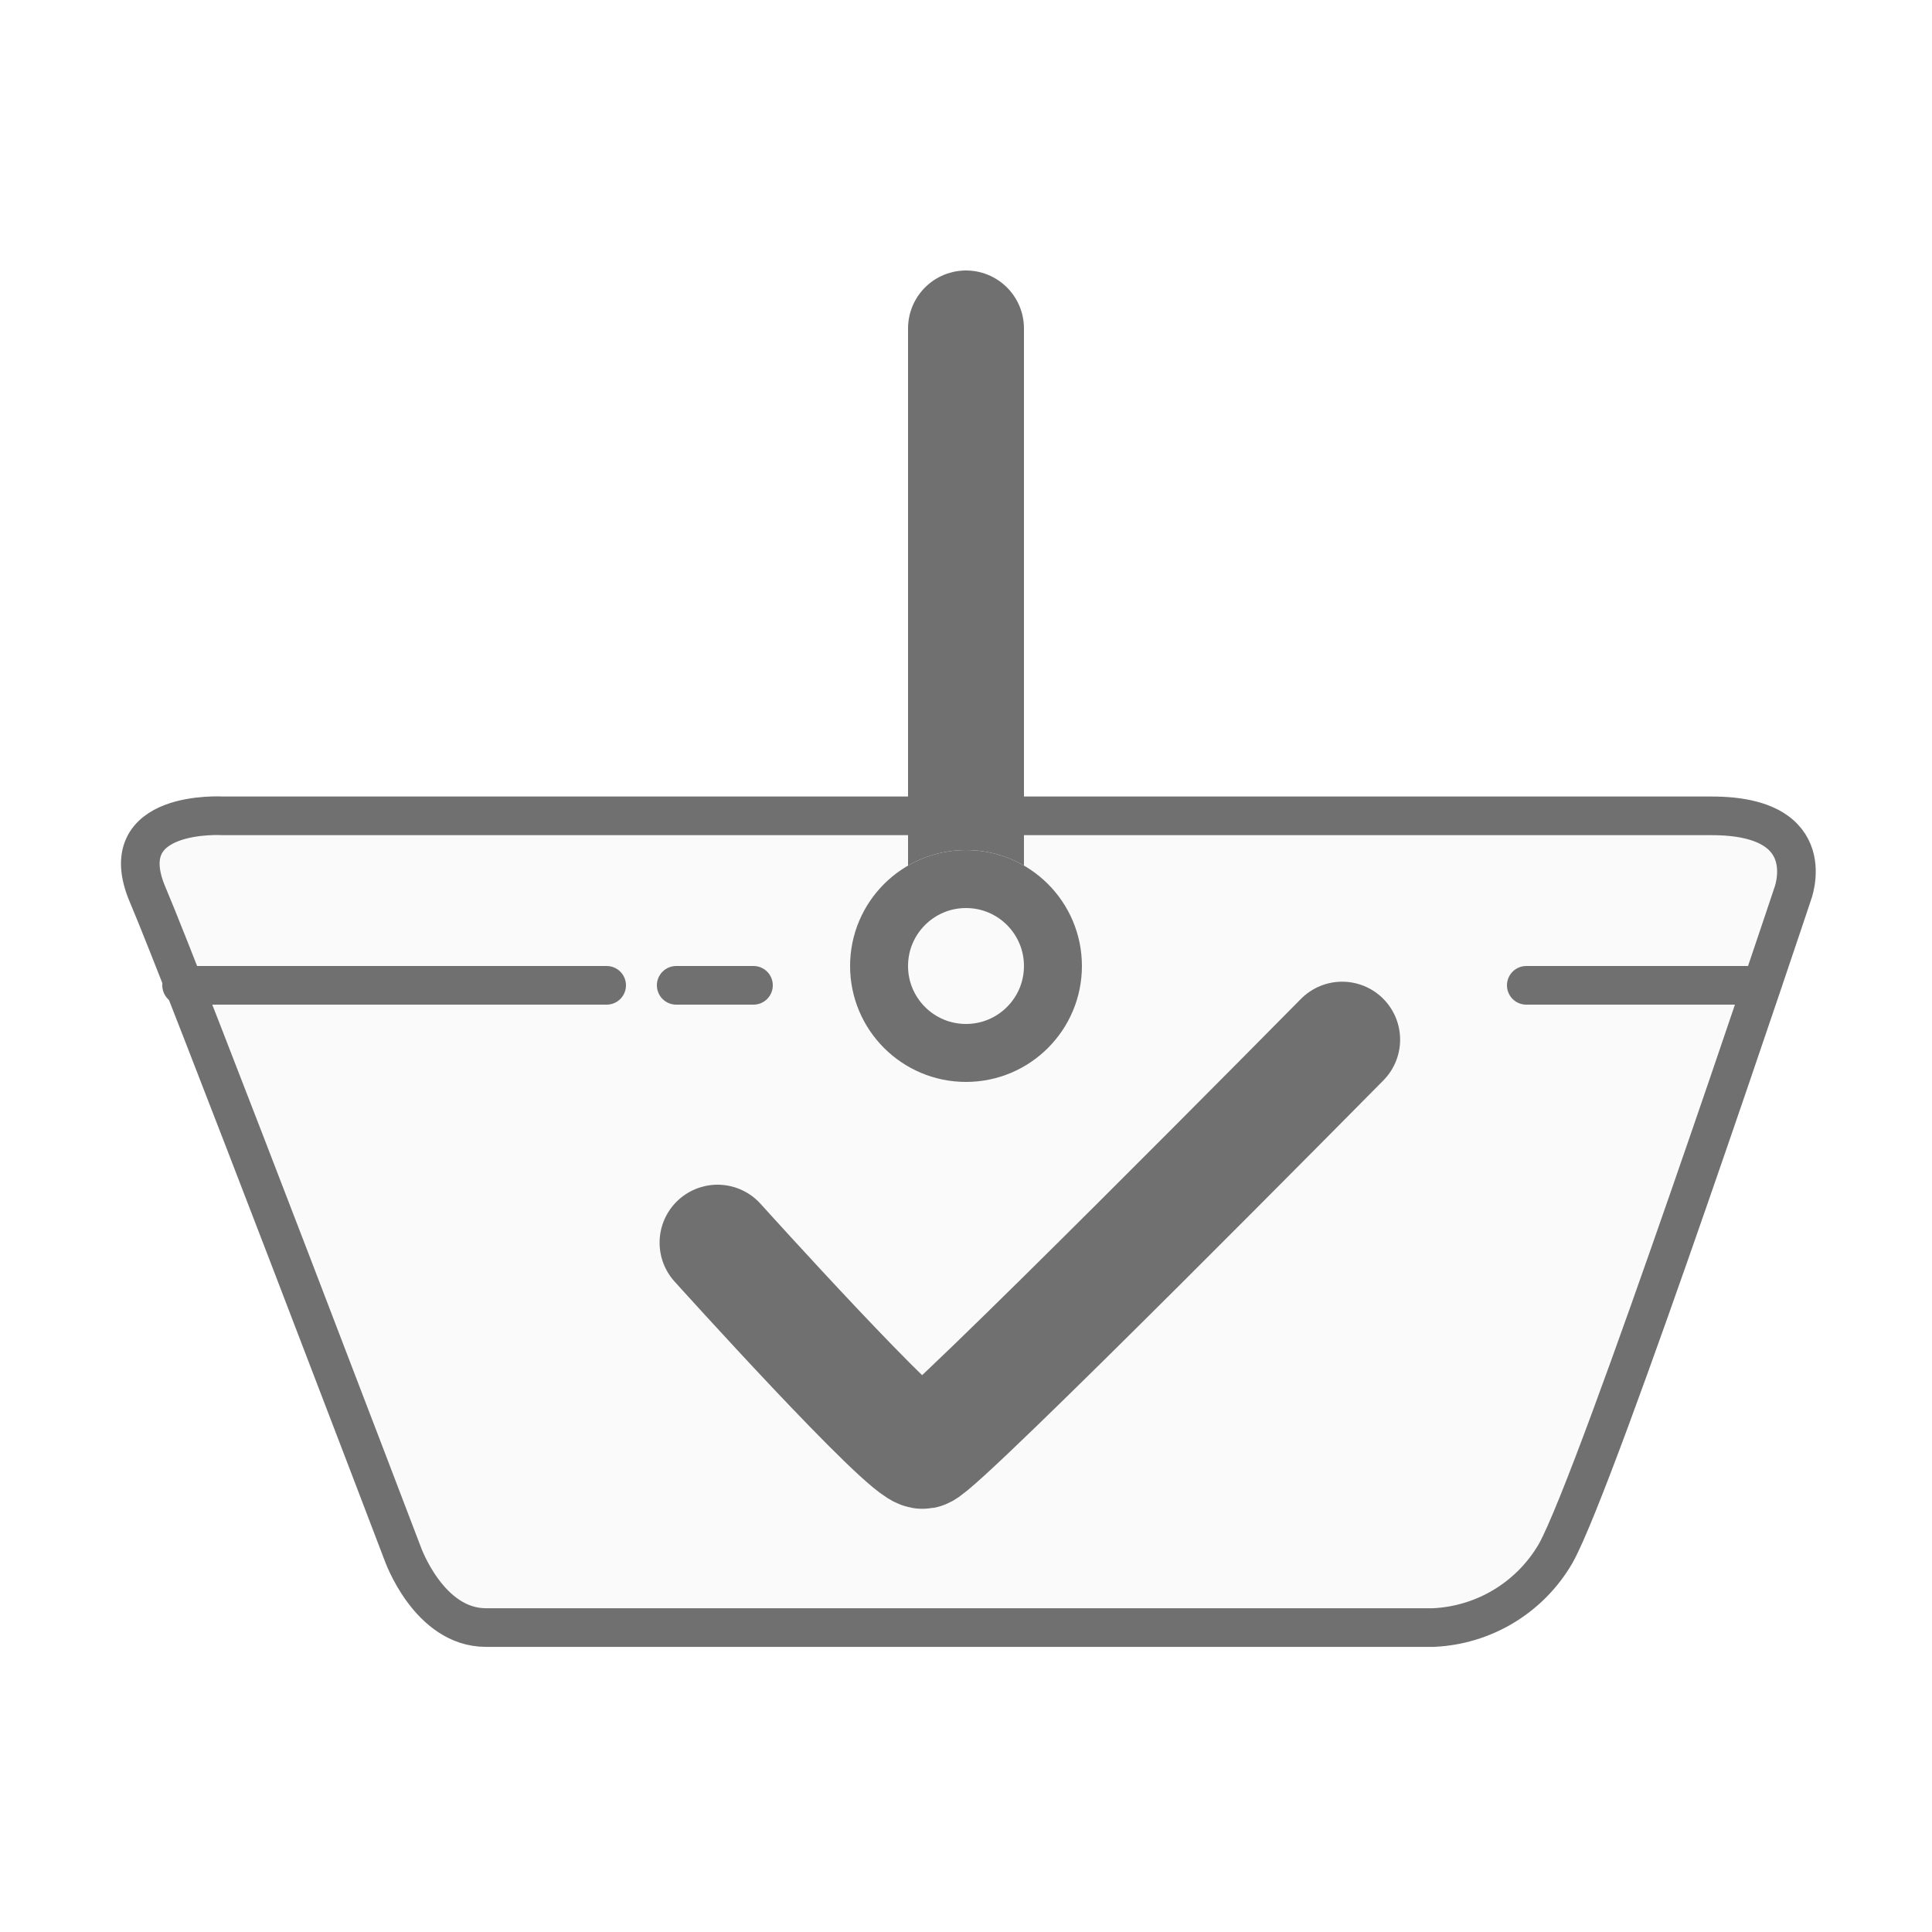
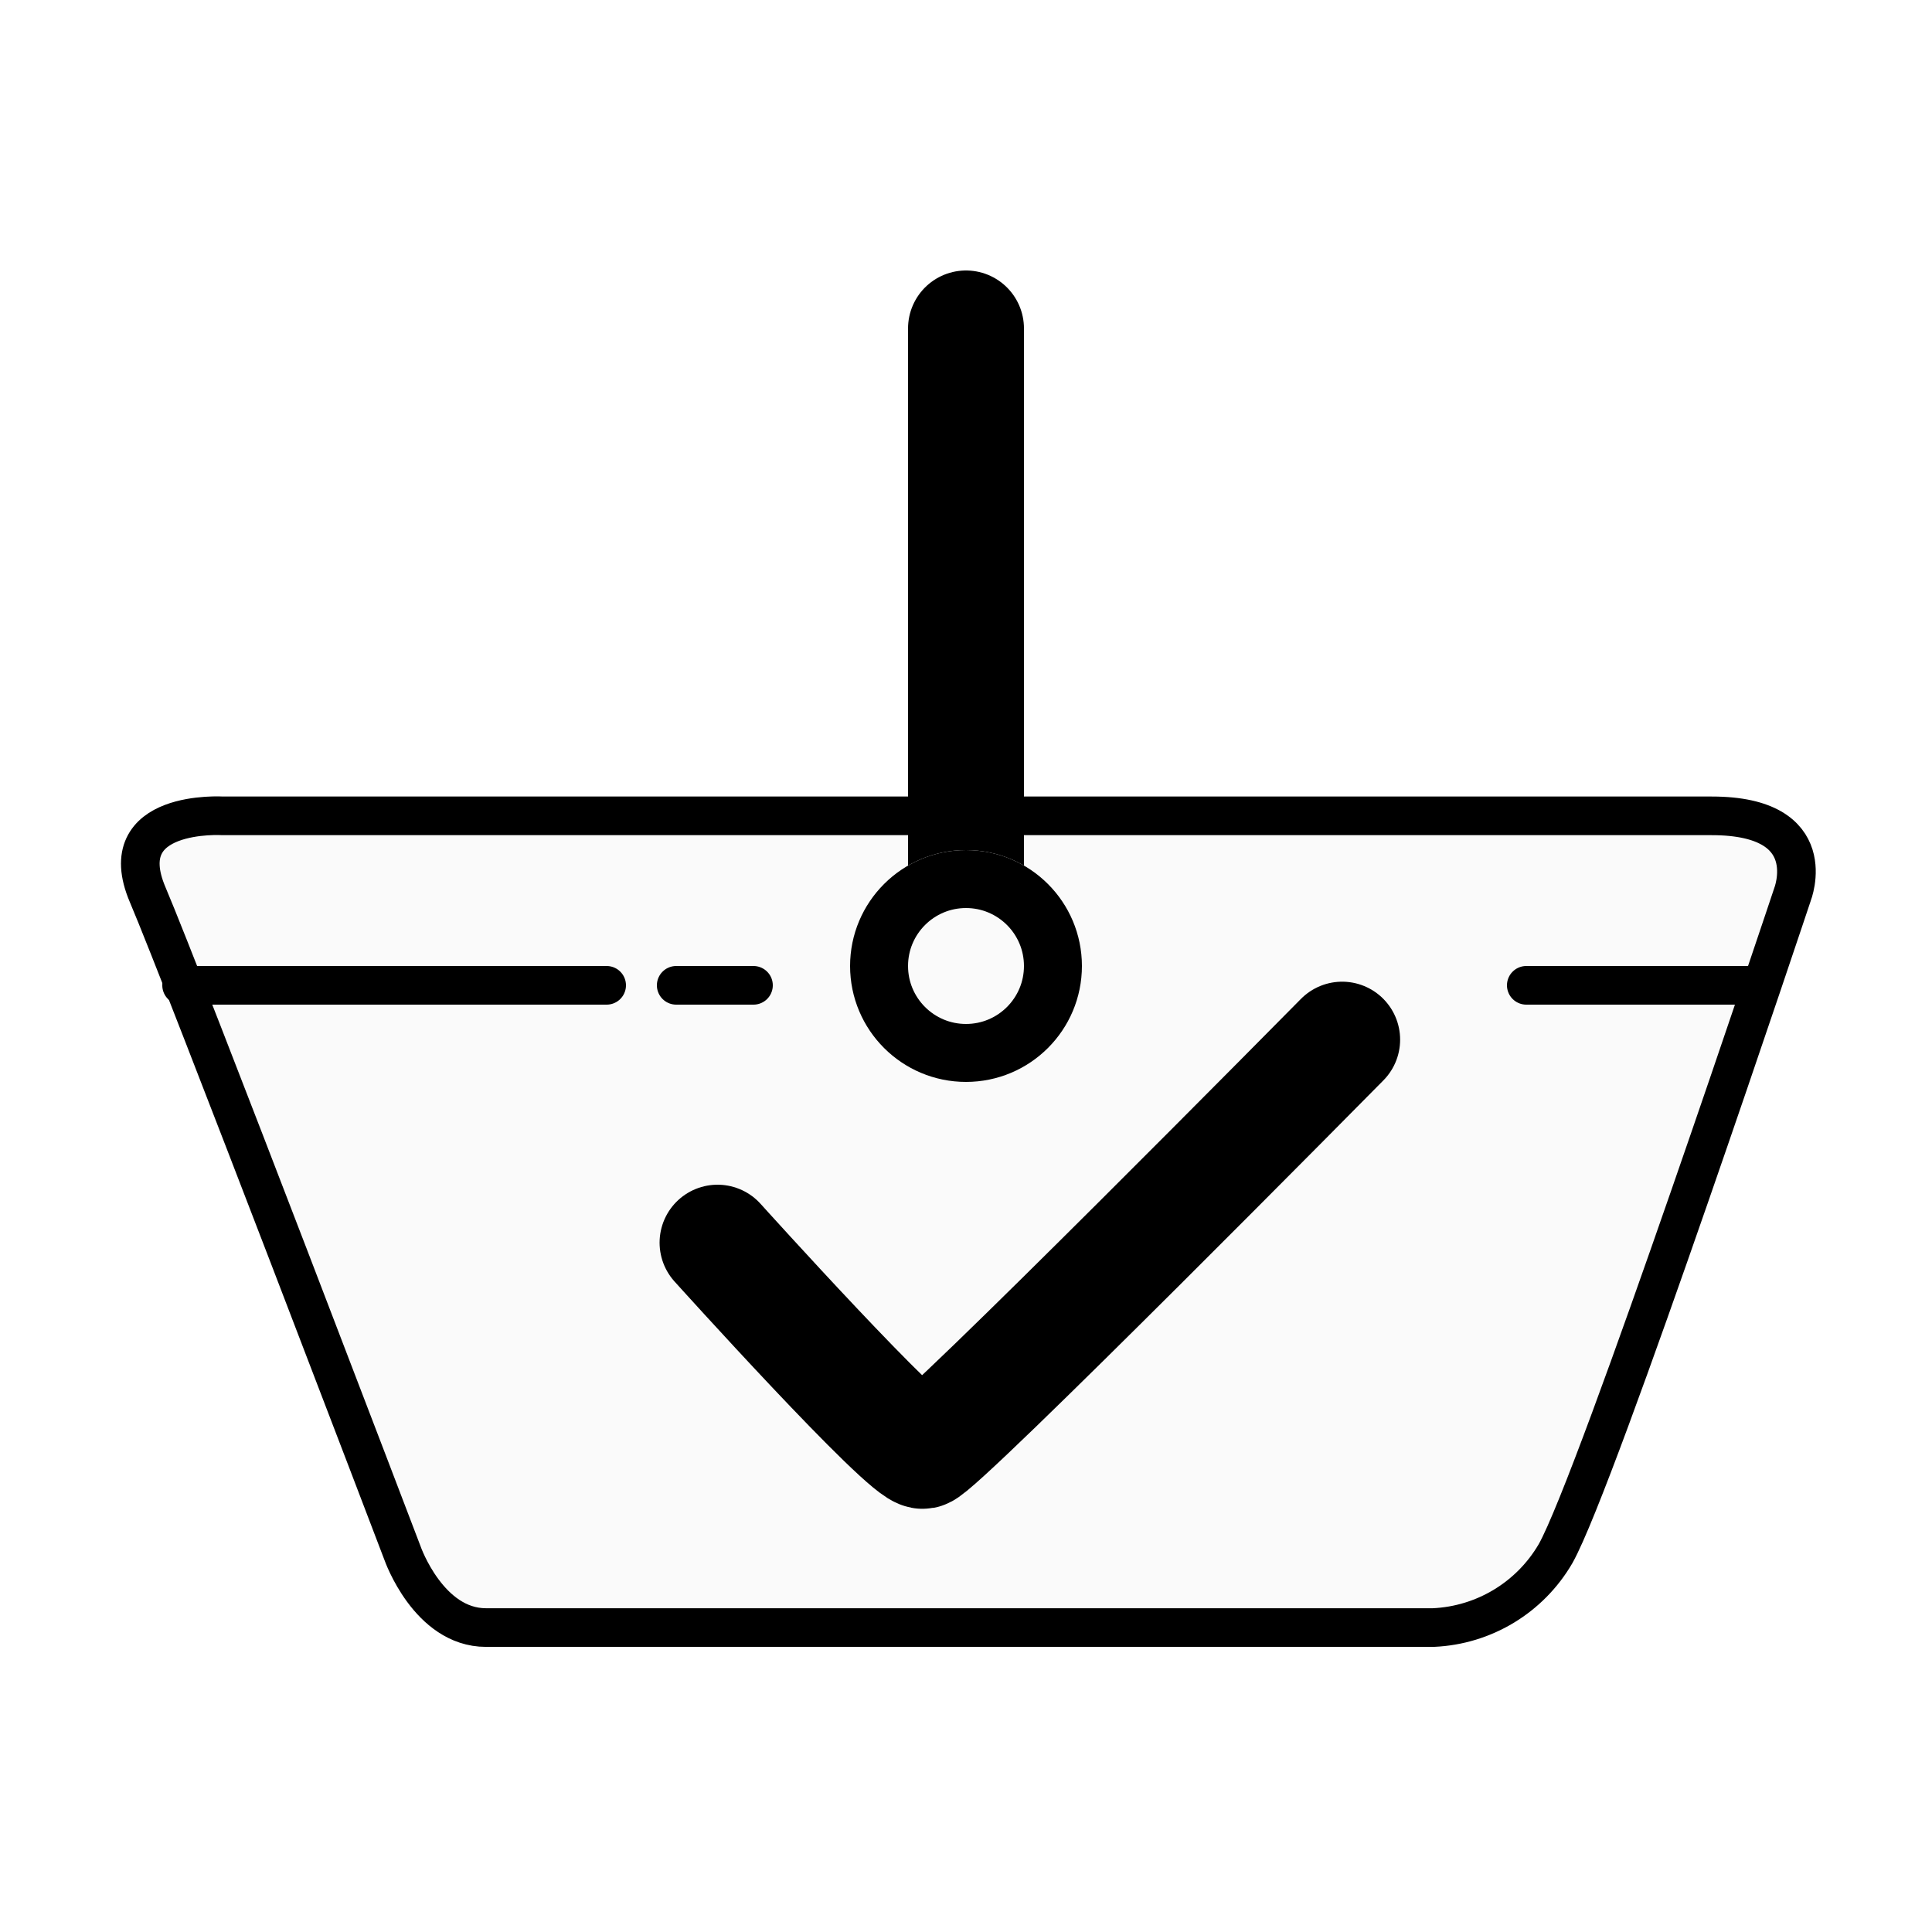
<svg xmlns="http://www.w3.org/2000/svg" width="50" height="50" viewBox="0 0 50 50">
  <defs>
    <clipPath id="b">
      <rect width="50" height="50" />
    </clipPath>
  </defs>
  <g id="a" clip-path="url(#b)">
-     <path d="M4529.1-666.886h-12.326s-2.9-.185-1.953,2.039,6.6,17.053,6.6,17.053.673,1.915,2.155,1.915h24.517a3.857,3.857,0,0,0,3.166-1.915c1.078-1.915,6.129-17.053,6.129-17.053s.808-2.039-2.088-2.039Z" transform="translate(-4511 688)" fill="#fafafa" stroke="#707070" stroke-width="1" />
-     <line y1="15" transform="translate(25 8.5)" fill="none" stroke="#707070" stroke-linecap="round" stroke-width="3" />
-     <g transform="translate(22 22)" fill="#fafafa" stroke="#707070" stroke-width="1.5">
+     <path d="M4529.1-666.886h-12.326s-2.9-.185-1.953,2.039,6.6,17.053,6.6,17.053.673,1.915,2.155,1.915h24.517a3.857,3.857,0,0,0,3.166-1.915c1.078-1.915,6.129-17.053,6.129-17.053s.808-2.039-2.088-2.039Z" transform="translate(-4511 688)" fill="#fafafa" stroke="black" stroke-width="1" />
+     <line y1="15" transform="translate(25 8.5)" fill="none" stroke="black" stroke-linecap="round" stroke-width="3" />
+     <g transform="translate(22 22)" fill="#fafafa" stroke="black" stroke-width="1.5">
      <circle cx="3" cy="3" r="3" stroke="none" />
      <circle cx="3" cy="3" r="2.25" fill="none" />
    </g>
-     <path d="M4529.57-655.84s4.917,5.456,5.321,5.388,10.844-10.642,10.844-10.642" transform="translate(-4511 688)" fill="none" stroke="#707070" stroke-linecap="round" stroke-width="3" />
-     <line x2="11" transform="translate(4.7 25.5)" fill="none" stroke="#707070" stroke-linecap="round" stroke-width="1" />
-     <line x2="2" transform="translate(17.5 25.5)" fill="none" stroke="#707070" stroke-linecap="round" stroke-width="1" />
-     <line x2="6" transform="translate(39.5 25.5)" fill="none" stroke="#707070" stroke-linecap="round" stroke-width="1" />
+     <path d="M4529.57-655.84s4.917,5.456,5.321,5.388,10.844-10.642,10.844-10.642" transform="translate(-4511 688)" fill="none" stroke="black" stroke-linecap="round" stroke-width="3" />
+     <line x2="11" transform="translate(4.7 25.5)" fill="none" stroke="black" stroke-linecap="round" stroke-width="1" />
+     <line x2="2" transform="translate(17.5 25.5)" fill="none" stroke="black" stroke-linecap="round" stroke-width="1" />
+     <line x2="6" transform="translate(39.5 25.5)" fill="none" stroke="black" stroke-linecap="round" stroke-width="1" />
  </g>
</svg>
